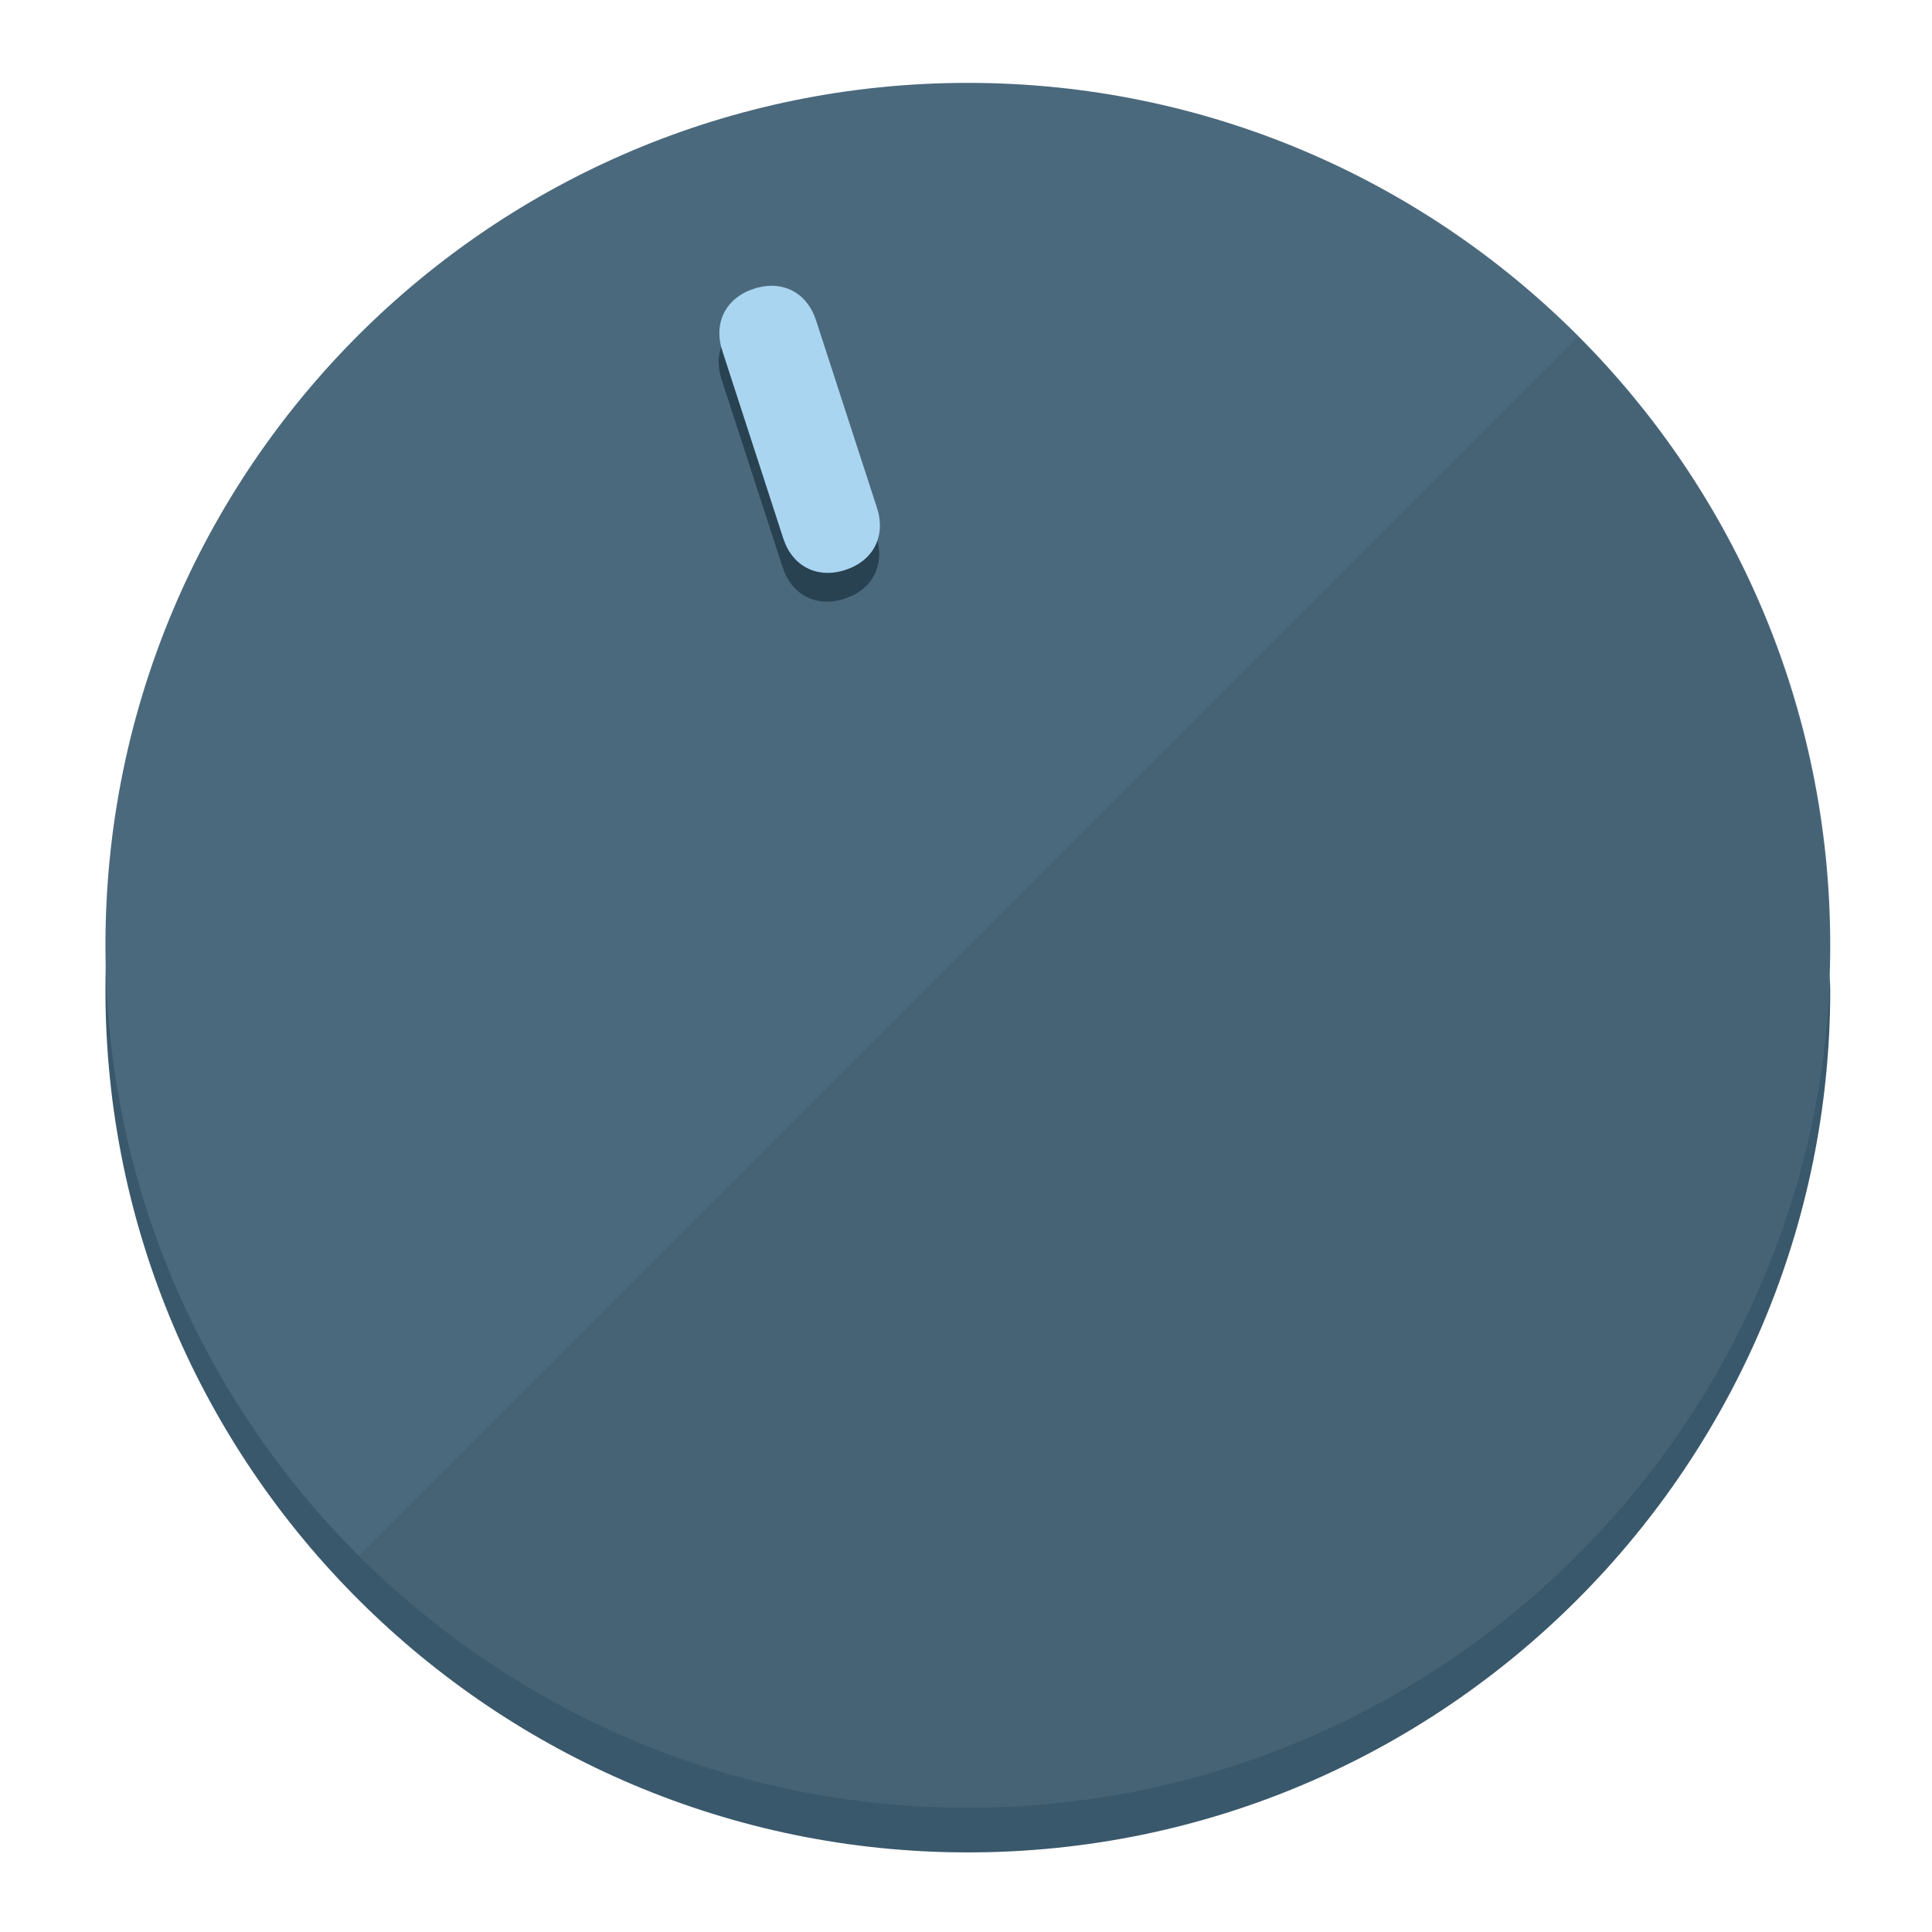
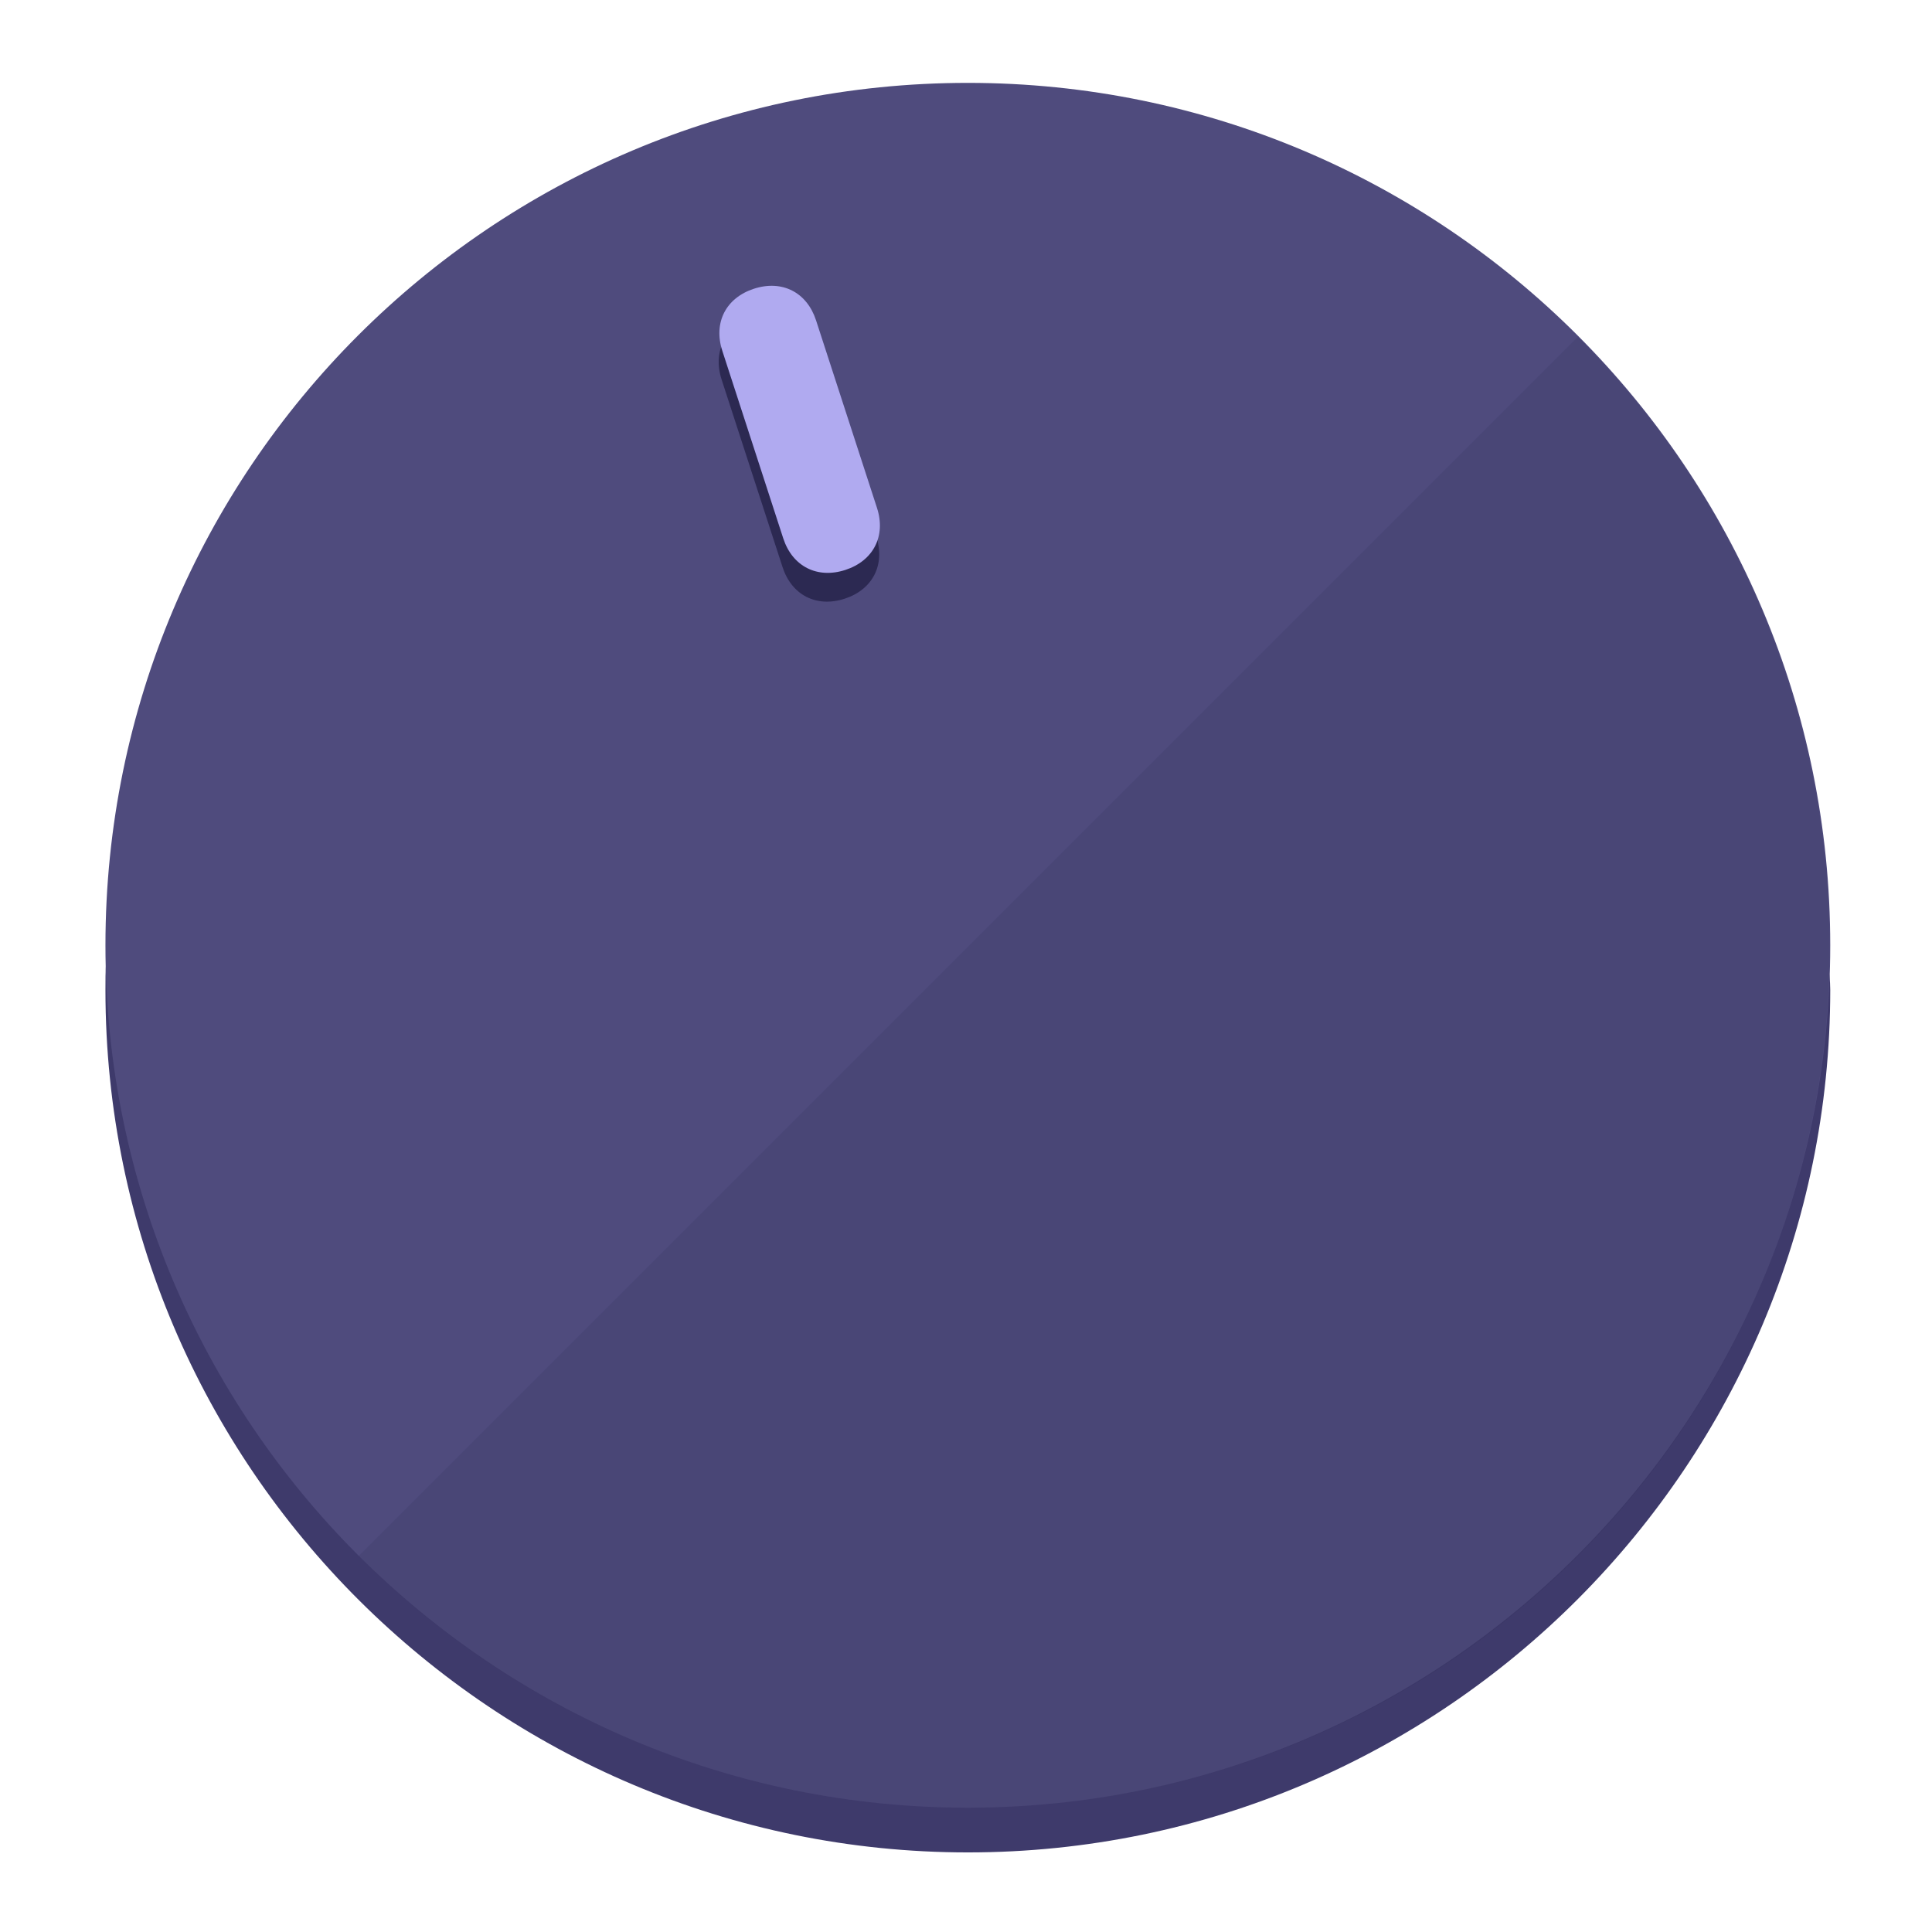
<svg xmlns="http://www.w3.org/2000/svg" height="120px" width="120px" version="1.1" id="Layer_1" viewBox="0 0 496.8 496.8" xml:space="preserve">
  <defs id="defs23" />
  <g id="g3158">
-     <path style="display:inline;fill:#3A586B;fill-opacity:1;stroke-width:1.584" d="m 248.875,445.92 c 116.582,0 212.89,-91.238 220.493,-205.286 0,5.069 1.267,8.87 1.267,13.939 0,121.651 -98.842,221.76 -221.76,221.76 -121.651,0 -221.76,-98.842 -221.76,-221.76 0,-5.069 0,-8.87 1.267,-13.939 7.603,114.048 103.91,205.286 220.493,205.286 z" id="path8" />
-     <circle style="display:inline;fill:#4B697D;fill-opacity:1;stroke-width:1.584" cx="248.875" cy="243.071" r="221.76" id="circle12" />
-     <path style="display:inline;fill:#294252;fill-opacity:0.154;stroke-width:1.587" d="m 405.744,86.606 c 86.308,86.308 86.308,227.193 0,313.5 -86.308,86.308 -227.193,86.308 -313.5,0" id="path14" />
+     <path style="display:inline;fill:#3E3A6B;fill-opacity:1;stroke-width:1.584" d="m 248.875,445.92 c 116.582,0 212.89,-91.238 220.493,-205.286 0,5.069 1.267,8.87 1.267,13.939 0,121.651 -98.842,221.76 -221.76,221.76 -121.651,0 -221.76,-98.842 -221.76,-221.76 0,-5.069 0,-8.87 1.267,-13.939 7.603,114.048 103.91,205.286 220.493,205.286 z" id="path8" />
+     <circle style="display:inline;fill:#4F4B7D;fill-opacity:1;stroke-width:1.584" cx="248.875" cy="243.071" r="221.76" id="circle12" />
+     <path style="display:inline;fill:#2C2952;fill-opacity:0.154;stroke-width:1.587" d="m 405.744,86.606 c 86.308,86.308 86.308,227.193 0,313.5 -86.308,86.308 -227.193,86.308 -313.5,0" id="path14" />
  </g>
  <g id="g3198">
    <circle style="display:none;fill:#000000;fill-opacity:0;stroke-width:1.584" cx="161.035" cy="308.441" r="221.76" id="circle12-3" transform="rotate(-18)" />
-     <path style="display:inline;fill:#294252;fill-opacity:1;stroke-width:1.584" d="m 225.329,137.988 c 2.35,7.231 -0.905,13.618 -8.136,15.968 v 0 c -7.231,2.35 -13.618,-0.905 -15.968,-8.136 L 185.562,97.613 c -2.349,-7.231 0.905,-13.618 8.136,-15.968 v 0 c 7.231,-2.35 13.618,0.905 15.968,8.136 z" id="path3789" />
-     <path style="display:inline;fill:#AAD5F0;stroke-width:1.584" d="m 225.506,130.588 c 2.35,7.231 -0.905,13.618 -8.136,15.968 v 0 c -7.231,2.35 -13.618,-0.905 -15.968,-8.136 L 185.739,90.213 c -2.35,-7.231 0.905,-13.618 8.136,-15.968 v 0 c 7.231,-2.35 13.618,0.905 15.968,8.136 z" id="path915" />
+     <path style="display:inline;fill:#2C2952;fill-opacity:1;stroke-width:1.584" d="m 225.329,137.988 c 2.35,7.231 -0.905,13.618 -8.136,15.968 v 0 c -7.231,2.35 -13.618,-0.905 -15.968,-8.136 L 185.562,97.613 c -2.349,-7.231 0.905,-13.618 8.136,-15.968 v 0 c 7.231,-2.35 13.618,0.905 15.968,8.136 z" id="path3789" />
+     <path style="display:inline;fill:#B0AAF0;stroke-width:1.584" d="m 225.506,130.588 c 2.35,7.231 -0.905,13.618 -8.136,15.968 v 0 c -7.231,2.35 -13.618,-0.905 -15.968,-8.136 L 185.739,90.213 c -2.35,-7.231 0.905,-13.618 8.136,-15.968 v 0 c 7.231,-2.35 13.618,0.905 15.968,8.136 z" id="path915" />
  </g>
</svg>
